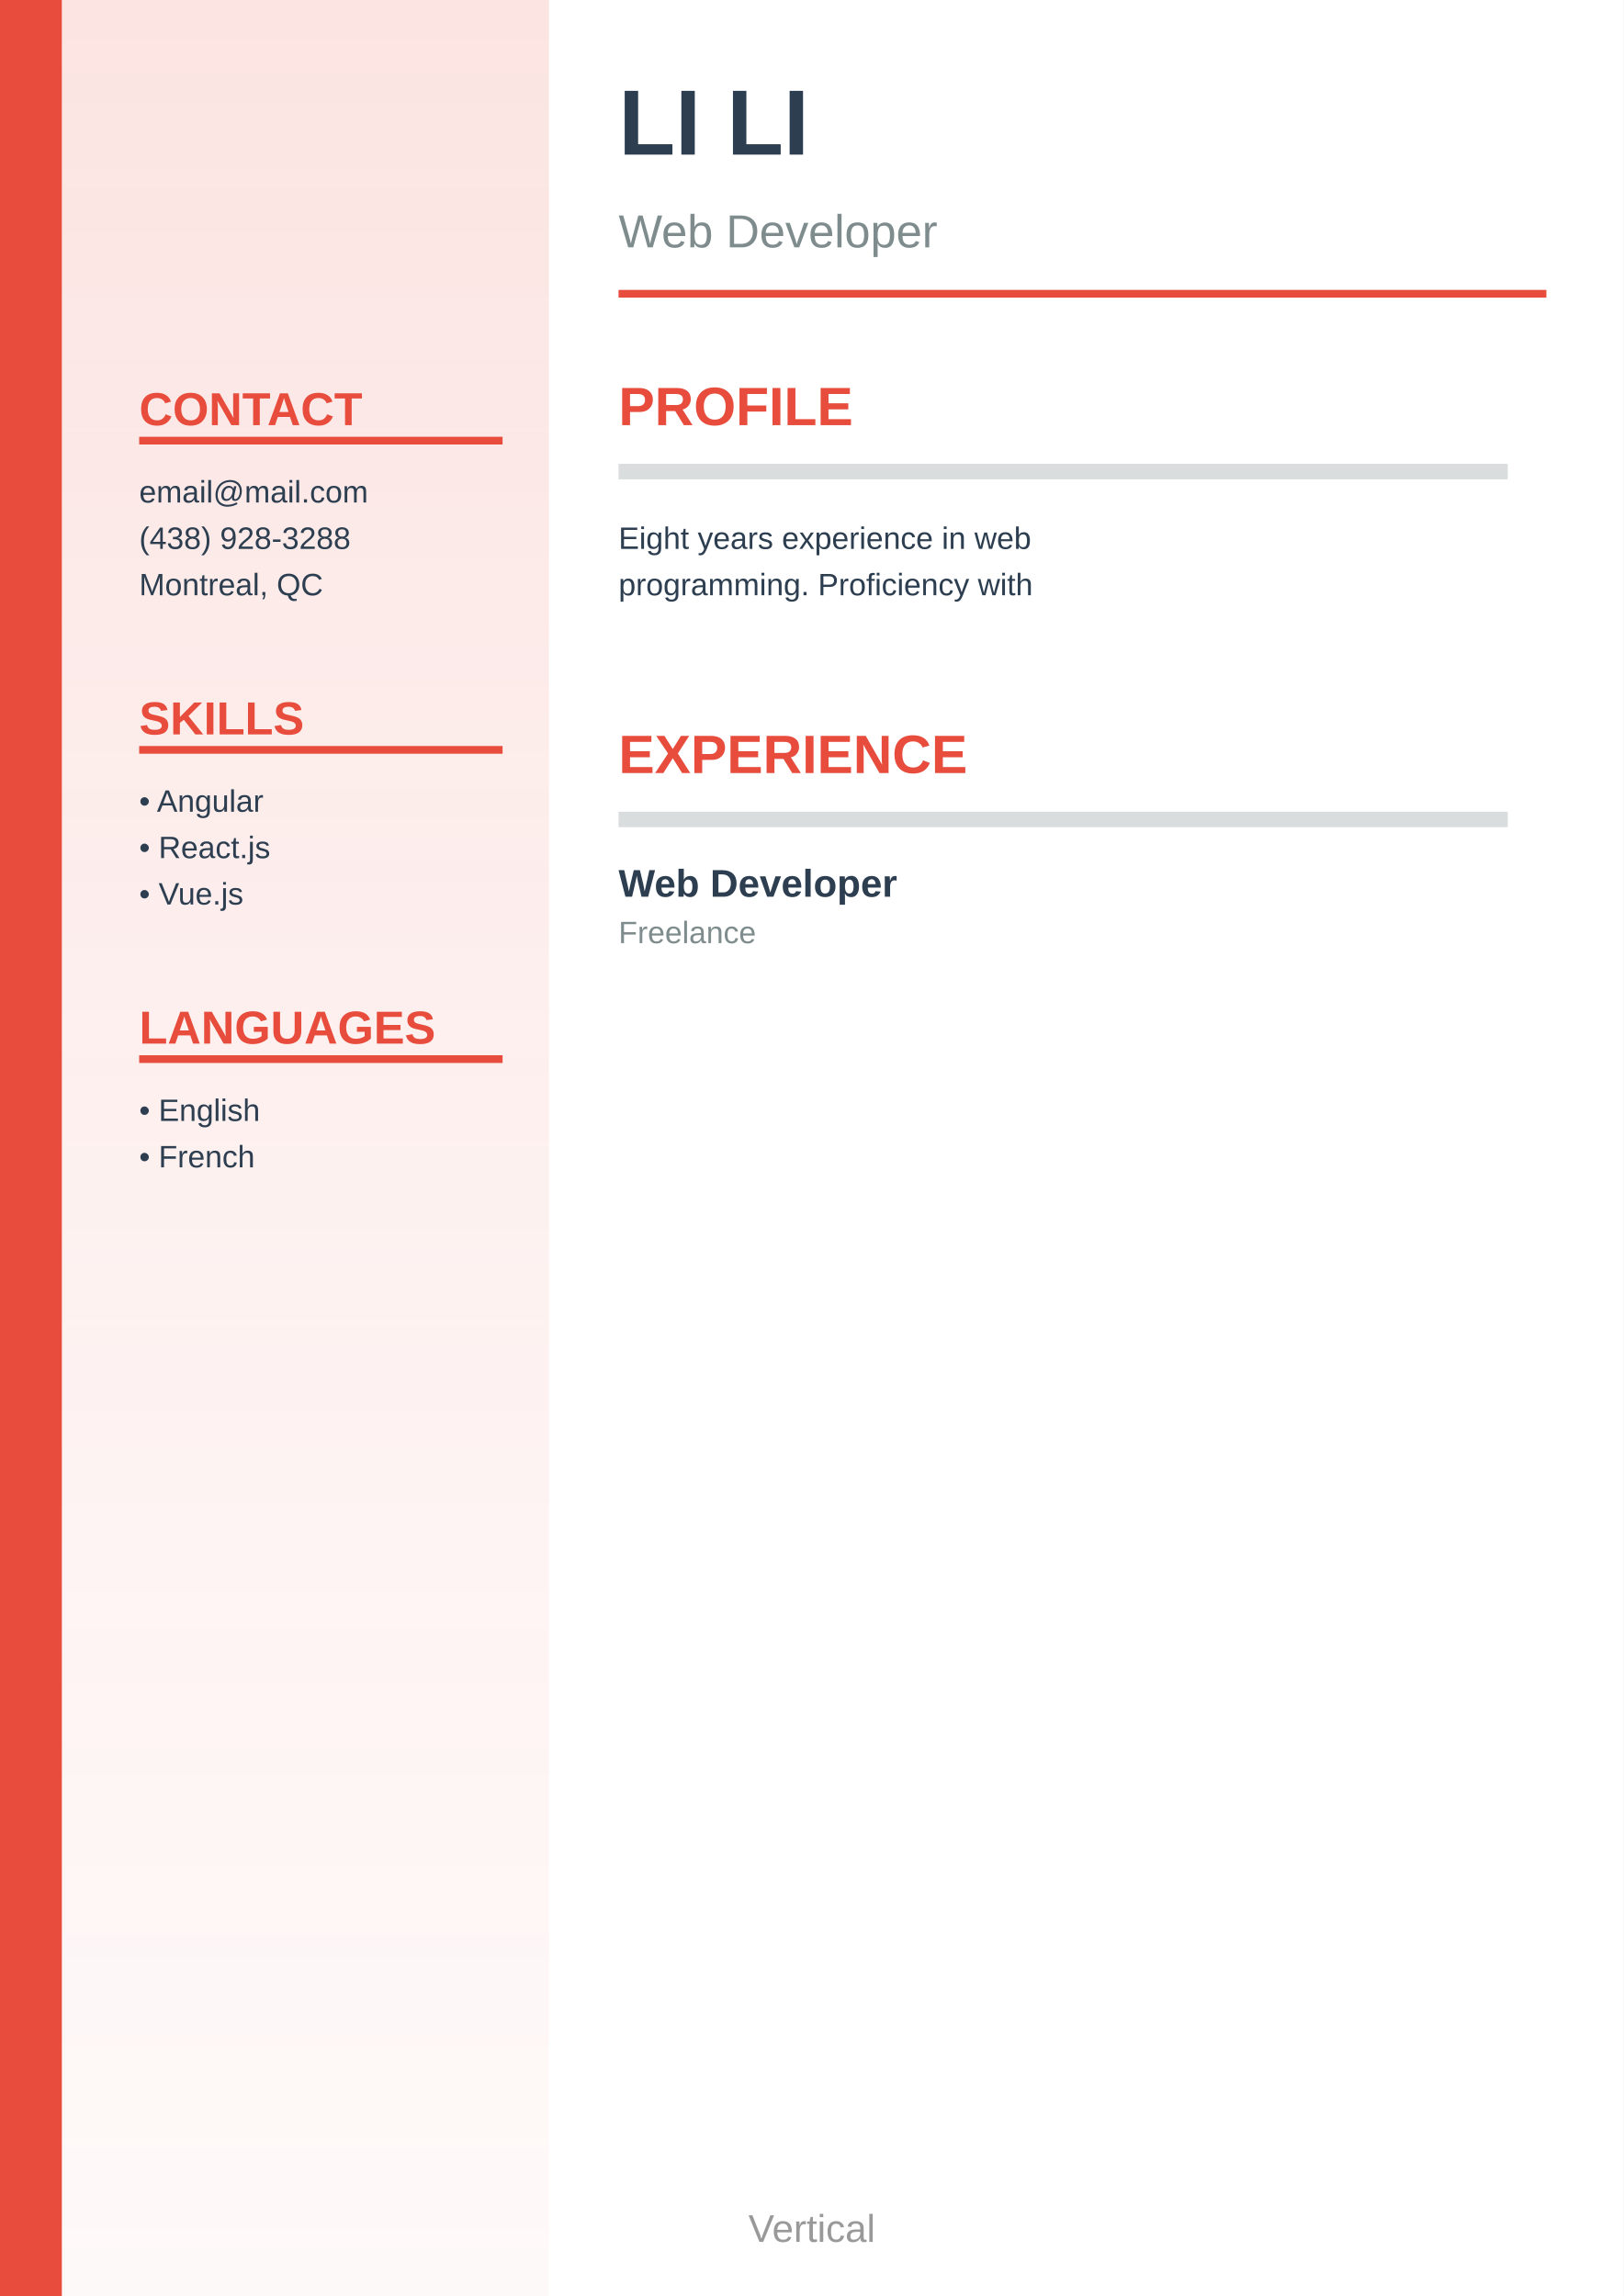
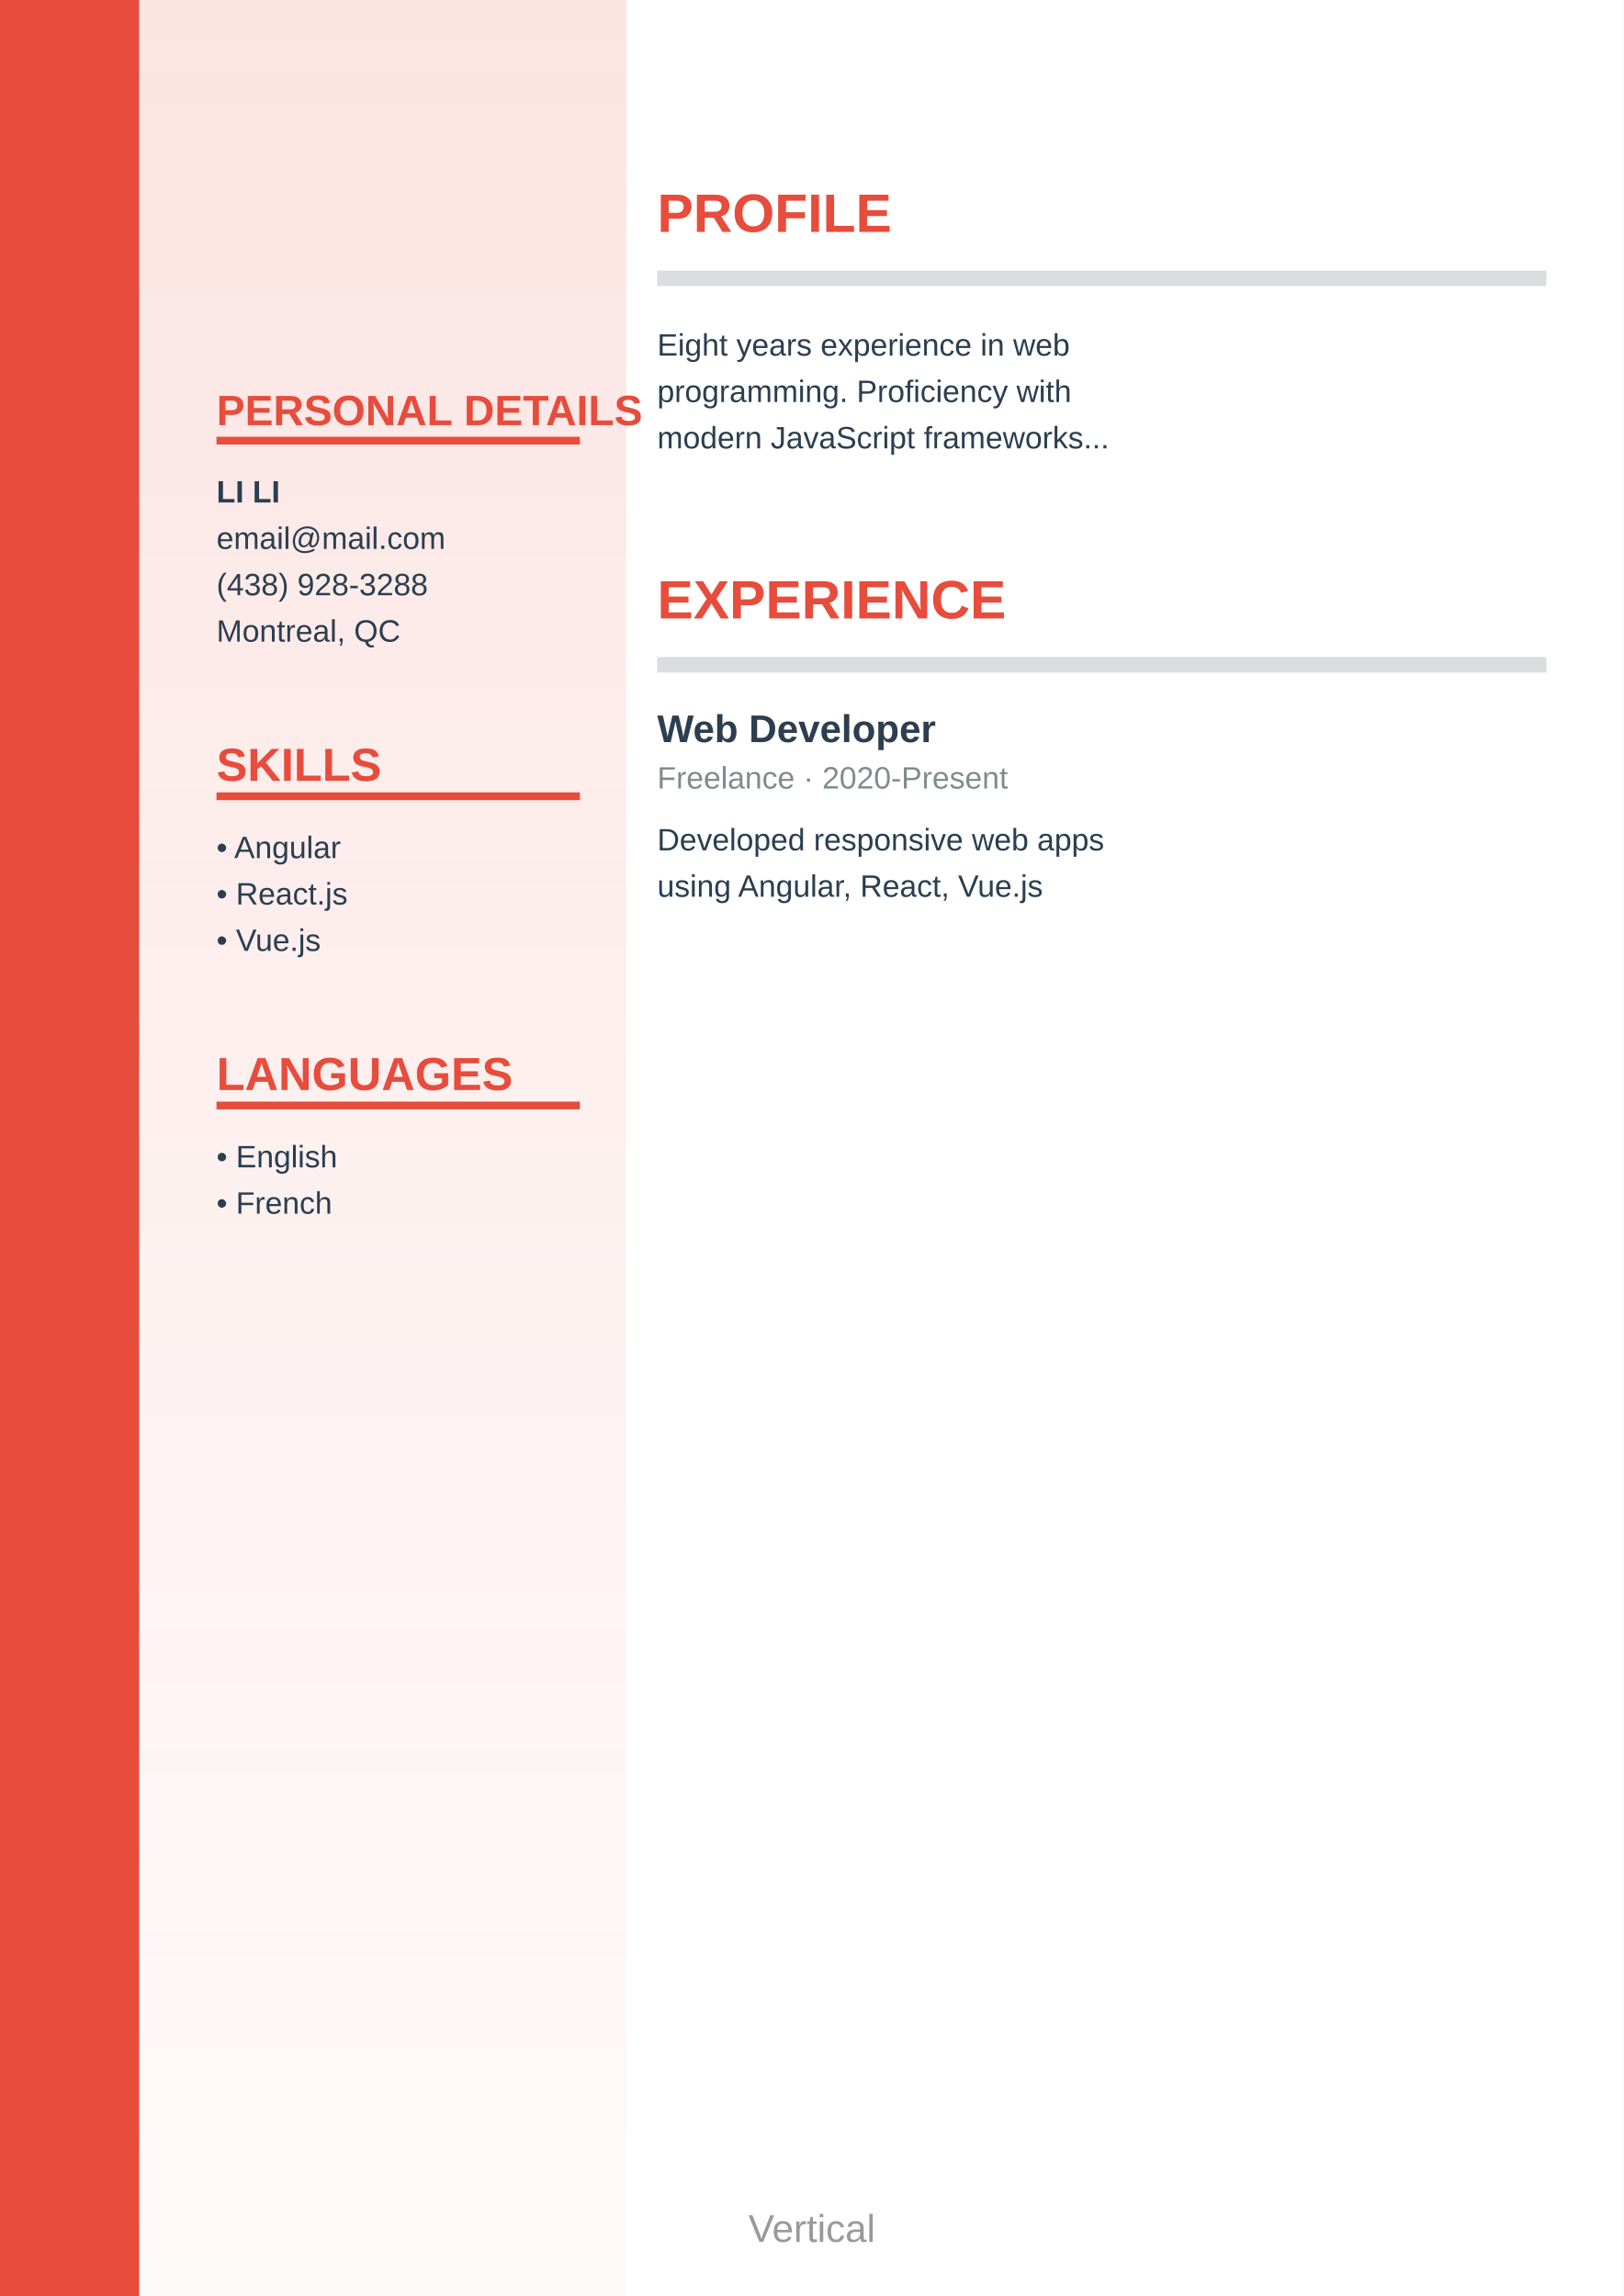
<svg xmlns="http://www.w3.org/2000/svg" width="210" height="297" viewBox="0 0 210 297">
  <defs>
    <linearGradient id="sidebarGradient" x1="0%" y1="0%" x2="0%" y2="100%">
      <stop offset="0%" style="stop-color:#e74c3c;stop-opacity:0.15" />
      <stop offset="50%" style="stop-color:#e74c3c;stop-opacity:0.08" />
      <stop offset="100%" style="stop-color:#e74c3c;stop-opacity:0.03" />
    </linearGradient>
  </defs>
  <rect width="210" height="297" fill="#ffffff" />
-   <rect x="0" y="0" width="8" height="297" fill="#e74c3c" />
-   <rect x="8" y="0" width="63" height="297" fill="url(#sidebarGradient)" />
-   <text x="80" y="20" font-family="Arial, sans-serif" font-size="12" font-weight="bold" fill="#2c3e50">LI LI</text>
-   <text x="80" y="32" font-family="Arial, sans-serif" font-size="6" fill="#7f8c8d">Web Developer</text>
-   <line x1="80" y1="38" x2="200" y2="38" stroke="#e74c3c" stroke-width="1" />
-   <text x="18" y="55" font-family="Arial, sans-serif" font-size="6" font-weight="bold" fill="#e74c3c">CONTACT</text>
-   <line x1="18" y1="57" x2="65" y2="57" stroke="#e74c3c" stroke-width="1" />
-   <text x="18" y="65" font-family="Arial, sans-serif" font-size="4" fill="#2c3e50">email@mail.com</text>
-   <text x="18" y="71" font-family="Arial, sans-serif" font-size="4" fill="#2c3e50">(438) 928-3288</text>
-   <text x="18" y="77" font-family="Arial, sans-serif" font-size="4" fill="#2c3e50">Montreal, QC</text>
-   <text x="18" y="95" font-family="Arial, sans-serif" font-size="6" font-weight="bold" fill="#e74c3c">SKILLS</text>
-   <line x1="18" y1="97" x2="65" y2="97" stroke="#e74c3c" stroke-width="1" />
-   <text x="18" y="105" font-family="Arial, sans-serif" font-size="4" fill="#2c3e50">• Angular</text>
-   <text x="18" y="111" font-family="Arial, sans-serif" font-size="4" fill="#2c3e50">• React.js</text>
-   <text x="18" y="117" font-family="Arial, sans-serif" font-size="4" fill="#2c3e50">• Vue.js</text>
-   <text x="18" y="135" font-family="Arial, sans-serif" font-size="6" font-weight="bold" fill="#e74c3c">LANGUAGES</text>
-   <line x1="18" y1="137" x2="65" y2="137" stroke="#e74c3c" stroke-width="1" />
-   <text x="18" y="145" font-family="Arial, sans-serif" font-size="4" fill="#2c3e50">• English</text>
-   <text x="18" y="151" font-family="Arial, sans-serif" font-size="4" fill="#2c3e50">• French</text>
-   <text x="80" y="55" font-family="Arial, sans-serif" font-size="7" font-weight="bold" fill="#e74c3c">PROFILE</text>
-   <rect x="80" y="60" width="115" height="2" fill="#7f8c8d" opacity="0.3" />
-   <text x="80" y="71" font-family="Arial, sans-serif" font-size="4" fill="#2c3e50">Eight years experience in web</text>
-   <text x="80" y="77" font-family="Arial, sans-serif" font-size="4" fill="#2c3e50">programming. Proficiency with</text>
-   <text x="80" y="100" font-family="Arial, sans-serif" font-size="7" font-weight="bold" fill="#e74c3c">EXPERIENCE</text>
-   <rect x="80" y="105" width="115" height="2" fill="#7f8c8d" opacity="0.3" />
-   <text x="80" y="116" font-family="Arial, sans-serif" font-size="5" font-weight="bold" fill="#2c3e50">Web Developer</text>
-   <text x="80" y="122" font-family="Arial, sans-serif" font-size="4" fill="#7f8c8d">Freelance</text>
+   <rect x="0" y="0" width="18" height="297" fill="#e74c3c" />
+   <rect x="18" y="0" width="63" height="297" fill="url(#sidebarGradient)" />
+   <text x="28" y="55" font-family="Arial, sans-serif" font-size="5.5" font-weight="bold" fill="#e74c3c">PERSONAL DETAILS</text>
+   <line x1="28" y1="57" x2="75" y2="57" stroke="#e74c3c" stroke-width="1" />
+   <text x="28" y="65" font-family="Arial, sans-serif" font-size="4" font-weight="bold" fill="#2c3e50">LI LI</text>
+   <text x="28" y="71" font-family="Arial, sans-serif" font-size="4" fill="#2c3e50">email@mail.com</text>
+   <text x="28" y="77" font-family="Arial, sans-serif" font-size="4" fill="#2c3e50">(438) 928-3288</text>
+   <text x="28" y="83" font-family="Arial, sans-serif" font-size="4" fill="#2c3e50">Montreal, QC</text>
+   <text x="28" y="101" font-family="Arial, sans-serif" font-size="6" font-weight="bold" fill="#e74c3c">SKILLS</text>
+   <line x1="28" y1="103" x2="75" y2="103" stroke="#e74c3c" stroke-width="1" />
+   <text x="28" y="111" font-family="Arial, sans-serif" font-size="4" fill="#2c3e50">• Angular</text>
+   <text x="28" y="117" font-family="Arial, sans-serif" font-size="4" fill="#2c3e50">• React.js</text>
+   <text x="28" y="123" font-family="Arial, sans-serif" font-size="4" fill="#2c3e50">• Vue.js</text>
+   <text x="28" y="141" font-family="Arial, sans-serif" font-size="6" font-weight="bold" fill="#e74c3c">LANGUAGES</text>
+   <line x1="28" y1="143" x2="75" y2="143" stroke="#e74c3c" stroke-width="1" />
+   <text x="28" y="151" font-family="Arial, sans-serif" font-size="4" fill="#2c3e50">• English</text>
+   <text x="28" y="157" font-family="Arial, sans-serif" font-size="4" fill="#2c3e50">• French</text>
+   <text x="85" y="30" font-family="Arial, sans-serif" font-size="7" font-weight="bold" fill="#e74c3c">PROFILE</text>
+   <rect x="85" y="35" width="115" height="2" fill="#7f8c8d" opacity="0.3" />
+   <text x="85" y="46" font-family="Arial, sans-serif" font-size="4" fill="#2c3e50">Eight years experience in web</text>
+   <text x="85" y="52" font-family="Arial, sans-serif" font-size="4" fill="#2c3e50">programming. Proficiency with</text>
+   <text x="85" y="58" font-family="Arial, sans-serif" font-size="4" fill="#2c3e50">modern JavaScript frameworks...</text>
+   <text x="85" y="80" font-family="Arial, sans-serif" font-size="7" font-weight="bold" fill="#e74c3c">EXPERIENCE</text>
+   <rect x="85" y="85" width="115" height="2" fill="#7f8c8d" opacity="0.3" />
+   <text x="85" y="96" font-family="Arial, sans-serif" font-size="5" font-weight="bold" fill="#2c3e50">Web Developer</text>
+   <text x="85" y="102" font-family="Arial, sans-serif" font-size="4" fill="#7f8c8d">Freelance · 2020-Present</text>
+   <text x="85" y="110" font-family="Arial, sans-serif" font-size="4" fill="#2c3e50">Developed responsive web apps</text>
+   <text x="85" y="116" font-family="Arial, sans-serif" font-size="4" fill="#2c3e50">using Angular, React, Vue.js</text>
  <text x="105" y="290" font-family="Arial, sans-serif" font-size="5" fill="#999" text-anchor="middle">Vertical</text>
</svg>
